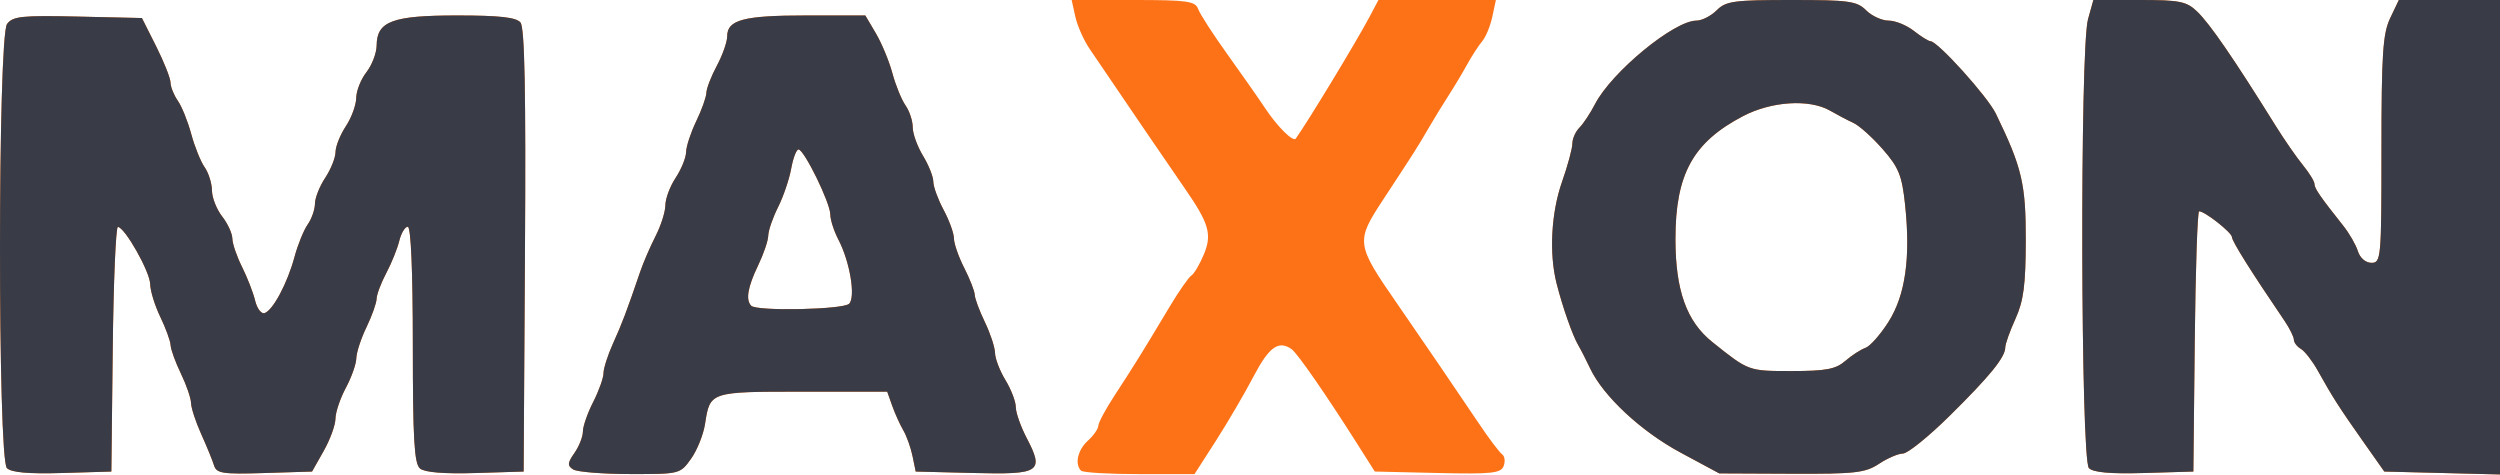
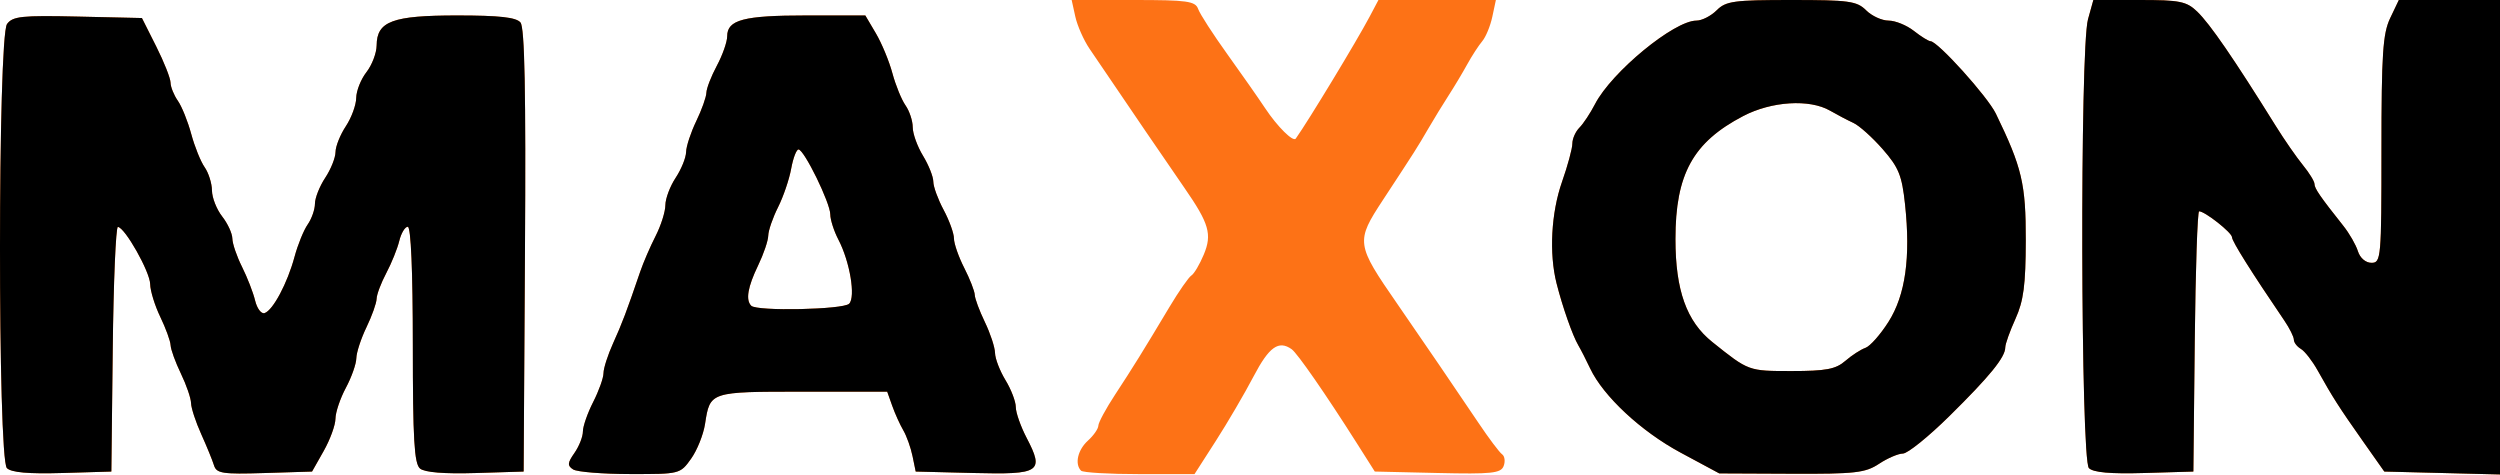
<svg xmlns="http://www.w3.org/2000/svg" viewBox="0 0 485.107 92.065" height="92.065" width="485.107" id="svg2" version="1.1">
  <defs id="defs6" />
  <g transform="translate(-2.892698)" id="g817">
    <path id="path821" d="M 4.233,90.833 C 2.429,89.029 2.454,7.129 4.26,4.658 5.358,3.158 7.135,2.971 17.976,3.217 L 30.432,3.5 33.199,9 c 1.522,3.025 2.775,6.187 2.784,7.027 0.009,0.84 0.648,2.428 1.419,3.529 C 38.173,20.657 39.342,23.557 40,26 c 0.658,2.443 1.827,5.343 2.598,6.443 0.771,1.101 1.412,3.139 1.424,4.529 C 44.034,38.363 44.924,40.625 46,42 c 1.076,1.375 1.966,3.305 1.978,4.29 0.012,0.984 0.858,3.459 1.88,5.5 1.022,2.041 2.164,4.98 2.537,6.531 0.373,1.552 1.203,2.646 1.843,2.433 1.626,-0.542 4.433,-5.82 5.804,-10.912 0.634,-2.356 1.784,-5.185 2.556,-6.285 0.771,-1.101 1.405,-2.914 1.409,-4.029 C 64.01,38.412 64.907,36.15 66,34.5 c 1.093,-1.65 1.993,-3.9 2,-5 0.007,-1.1 0.907,-3.35 2,-5 1.093,-1.65 2,-4.125 2.016,-5.5 C 72.031,17.625 72.924,15.375 74,14 75.076,12.625 75.966,10.288 75.978,8.807 76.016,4.125 79.044,3 91.6,3 c 8.207,0 11.455,0.361 12.288,1.366 0.815,0.982 1.06,13.421 0.872,44.25 L 104.5,91.5 95.149,91.789 c -6.035,0.186 -9.847,-0.123 -10.75,-0.872 C 83.275,89.983 83,85.261 83,66.878 83,52.589 82.632,44 82.019,44 c -0.54,0 -1.284,1.238 -1.653,2.75 -0.37,1.512 -1.503,4.318 -2.519,6.235 -1.016,1.917 -1.862,4.167 -1.88,5 C 75.947,58.818 75.063,61.3 74,63.5 72.937,65.7 72.053,68.407 72.034,69.515 72.015,70.623 71.1,73.209 70,75.261 68.9,77.314 67.993,80.007 67.984,81.246 67.975,82.486 66.949,85.3 65.705,87.5 l -2.262,4 -9.238,0.288 c -8.148,0.254 -9.303,0.077 -9.789,-1.5 -0.303,-0.983 -1.42,-3.712 -2.483,-6.064 -1.063,-2.352 -1.947,-5.052 -1.966,-6 C 39.947,77.275 39.063,74.7 38,72.5 36.937,70.3 36.037,67.825 36,67 35.963,66.175 35.063,63.7 34,61.5 32.937,59.3 32.053,56.433 32.034,55.13 32,52.737 27.123,44.104 25.768,44.037 25.366,44.016 24.916,54.688 24.768,67.75 L 24.5,91.5 14.983,91.783 c -6.548,0.195 -9.901,-0.101 -10.75,-0.95 z M 114.117,91.094 c -1.159,-0.734 -1.119,-1.253 0.25,-3.207 C 115.265,86.604 116,84.737 116,83.738 116,82.738 116.9,80.156 118,78 c 1.1,-2.156 2,-4.676 2,-5.601 0,-0.924 0.838,-3.53 1.861,-5.79 1.757,-3.88 2.612,-6.138 5.248,-13.86 0.61,-1.788 1.96,-4.914 3,-6.948 1.04,-2.034 1.893,-4.734 1.897,-6 C 132.01,38.536 132.907,36.15 134,34.5 c 1.093,-1.65 2.005,-3.9 2.027,-5 0.022,-1.1 0.91,-3.8 1.973,-6 1.063,-2.2 1.947,-4.682 1.966,-5.515 0.019,-0.833 0.934,-3.194 2.034,-5.246 1.1,-2.052 2,-4.617 2,-5.7 C 144,3.843 147.202,3 159.335,3 h 11.467 l 2.056,3.485 c 1.131,1.917 2.569,5.391 3.197,7.721 0.627,2.33 1.772,5.137 2.543,6.238 0.771,1.101 1.402,3.016 1.402,4.255 0,1.239 0.898,3.727 1.996,5.527 1.098,1.801 1.998,4.063 2,5.028 0.002,0.964 0.904,3.433 2.004,5.485 1.1,2.052 2,4.544 2,5.536 0,0.993 0.9,3.569 2,5.725 1.1,2.156 2.015,4.501 2.034,5.21 C 192.053,57.92 192.937,60.3 194,62.5 c 1.063,2.2 1.949,4.9 1.97,6 0.021,1.1 0.936,3.473 2.034,5.274 1.098,1.801 1.996,4.149 1.996,5.219 0,1.07 0.947,3.762 2.104,5.982 3.445,6.609 2.652,7.133 -10.296,6.807 L 180.579,91.5 l -0.617,-3 c -0.34,-1.65 -1.145,-3.9 -1.789,-5 -0.644,-1.1 -1.611,-3.237 -2.147,-4.75 L 175.049,76 h -16.402 c -18.027,0 -17.983,-0.015 -18.947,6.26 -0.318,2.068 -1.536,5.105 -2.707,6.75 -2.115,2.97 -2.195,2.99 -11.811,2.975 -5.325,-0.008 -10.304,-0.409 -11.065,-0.891 z m 53.543,-32.153 C 168.959,57.641 167.81,50.766 165.58,46.5 164.718,44.85 164.01,42.645 164.006,41.6 163.999,39.366 158.923,29 157.836,29 c -0.41,0 -1.052,1.688 -1.426,3.75 -0.374,2.062 -1.52,5.42 -2.545,7.46 -1.026,2.041 -1.88,4.516 -1.899,5.5 C 151.947,46.695 151.063,49.3 150,51.5 c -2.024,4.191 -2.454,6.713 -1.333,7.833 1.099,1.099 17.848,0.752 18.993,-0.393 z m 45.007,32.393 C 211.386,90.052 212.016,87.296 214,85.5 c 1.1,-0.995 2.009,-2.303 2.019,-2.905 0.01,-0.602 1.473,-3.311 3.25,-6.019 3.49,-5.319 5.411,-8.416 10.542,-16.996 1.821,-3.045 3.741,-5.802 4.265,-6.126 0.525,-0.324 1.605,-2.149 2.402,-4.055 1.643,-3.933 1.042,-6.014 -3.726,-12.898 -1.524,-2.2 -4.918,-7.15 -7.542,-11 -4.554,-6.68 -6.252,-9.179 -10.9,-16.04 -1.133,-1.672 -2.376,-4.484 -2.764,-6.25 L 210.841,0 h 11.963 c 10.49,0 12.039,0.215 12.584,1.75 0.342,0.963 2.883,4.9 5.648,8.75 2.764,3.85 6.076,8.582 7.359,10.515 2.366,3.564 5.424,6.594 5.932,5.878 C 256.798,23.41 266.149,7.975 268.65,3.25 L 270.37,0 h 11.394 11.394 l -0.691,3.25 c -0.38,1.788 -1.261,3.925 -1.959,4.75 -0.697,0.825 -2.011,2.85 -2.919,4.5 -0.908,1.65 -2.525,4.35 -3.592,6 -1.068,1.65 -2.859,4.575 -3.98,6.5 -2.191,3.762 -2.362,4.03 -8.757,13.775 -5.33,8.121 -5.267,8.58 2.792,20.225 4.525,6.539 11.99,17.481 15.691,23 2.028,3.025 4.106,5.792 4.618,6.149 0.512,0.357 0.648,1.383 0.304,2.281 -0.54,1.408 -2.3,1.593 -12.815,1.351 L 269.662,91.5 266.081,85.853 c -5.932,-9.354 -11.449,-17.308 -12.546,-18.088 -2.528,-1.795 -4.382,-0.473 -7.394,5.272 -1.74,3.32 -5.032,8.945 -7.314,12.5 L 234.677,92 h -10.672 c -5.87,0 -10.972,-0.3 -11.339,-0.667 z M 329,87.827 C 321.338,83.708 313.994,76.873 311.457,71.5 310.678,69.85 309.641,67.825 309.153,67 308.046,65.126 306.103,59.6 304.936,55 303.46,49.183 303.886,41.275 306,35.26 c 1.1,-3.13 2,-6.461 2,-7.404 0,-0.942 0.617,-2.33 1.37,-3.084 0.754,-0.754 2.115,-2.81 3.025,-4.57 C 315.61,13.985 327.735,4 332.069,4 333.131,4 334.9,3.1 336,2 c 1.787,-1.787 3.333,-2 14.5,-2 11.167,0 12.713,0.213 14.5,2 1.1,1.1 3.064,2 4.365,2 1.301,0 3.509,0.9 4.908,2 1.398,1.1 2.848,2 3.221,2 1.387,0 11.065,10.724 12.68,14.051 5.081,10.468 5.826,13.629 5.804,24.634 -0.018,8.605 -0.426,11.705 -2,15.174 C 392.89,64.257 392,66.753 392,67.406 c 0,1.912 -3.007,5.608 -10.854,13.344 -4.045,3.987 -8.095,7.253 -9,7.257 C 371.241,88.01 369.15,88.907 367.5,90 c -2.649,1.754 -4.639,1.979 -17,1.923 l -14,-0.064 -7.5,-4.032 z m 31.966,-17.797 c 1.249,-1.084 3.006,-2.222 3.903,-2.53 0.897,-0.308 2.913,-2.585 4.479,-5.059 3.282,-5.185 4.309,-12.485 3.206,-22.782 -0.601,-5.614 -1.232,-7.171 -4.342,-10.719 -2.001,-2.283 -4.555,-4.572 -5.675,-5.088 C 361.417,23.336 359.375,22.265 358,21.472 354.024,19.178 346.654,19.639 341.131,22.527 331.399,27.615 328,33.789 328,46.376 c 0,9.95 2.159,15.992 7.139,19.978 7.099,5.683 7,5.646 15.411,5.646 6.667,0 8.555,-0.357 10.415,-1.97 z M 408.233,90.833 C 406.632,89.232 406.466,9.462 408.053,3.75 L 409.094,0 h 8.901 c 7.87,0 9.173,0.261 11.246,2.25 2.479,2.38 7.091,9.092 15.259,22.21 1.65,2.65 4.013,6.058 5.25,7.574 1.238,1.516 2.25,3.162 2.25,3.658 0,0.87 1.101,2.469 5.613,8.149 1.162,1.463 2.43,3.673 2.817,4.91 0.411,1.314 1.508,2.25 2.637,2.25 C 464.919,51 465,50.078 465,29.034 465,10.5 465.263,6.516 466.685,3.534 L 468.37,0 H 478.185 488 V 46.033 92.066 L 476.774,91.783 465.548,91.5 l -4.226,-6 c -4.551,-6.461 -5.791,-8.401 -8.708,-13.624 -1.037,-1.857 -2.5,-3.736 -3.25,-4.176 C 448.614,67.26 448,66.455 448,65.91 c 0,-0.545 -0.829,-2.21 -1.842,-3.7 C 439.728,52.753 436,46.818 436,46.037 436,45.149 430.738,41 429.613,41 c -0.318,0 -0.699,11.363 -0.846,25.25 L 428.5,91.5 l -9.517,0.283 c -6.548,0.195 -9.901,-0.101 -10.75,-0.95 z" style="fill:#fd7216" />
-     <path id="path819" d="M 4.233,90.833 C 2.429,89.029 2.454,7.129 4.26,4.658 5.358,3.158 7.135,2.971 17.976,3.217 L 30.432,3.5 33.199,9 c 1.522,3.025 2.775,6.187 2.784,7.027 0.009,0.84 0.648,2.428 1.419,3.529 C 38.173,20.657 39.342,23.557 40,26 c 0.658,2.443 1.827,5.343 2.598,6.443 0.771,1.101 1.412,3.139 1.424,4.529 C 44.034,38.363 44.924,40.625 46,42 c 1.076,1.375 1.966,3.305 1.978,4.29 0.012,0.984 0.858,3.459 1.88,5.5 1.022,2.041 2.164,4.98 2.537,6.531 0.373,1.552 1.203,2.646 1.843,2.433 1.626,-0.542 4.433,-5.82 5.804,-10.912 0.634,-2.356 1.784,-5.185 2.556,-6.285 0.771,-1.101 1.405,-2.914 1.409,-4.029 C 64.01,38.412 64.907,36.15 66,34.5 c 1.093,-1.65 1.993,-3.9 2,-5 0.007,-1.1 0.907,-3.35 2,-5 1.093,-1.65 2,-4.125 2.016,-5.5 C 72.031,17.625 72.924,15.375 74,14 75.076,12.625 75.966,10.288 75.978,8.807 76.016,4.125 79.044,3 91.6,3 c 8.207,0 11.455,0.361 12.288,1.366 0.815,0.982 1.06,13.421 0.872,44.25 L 104.5,91.5 95.149,91.789 c -6.035,0.186 -9.847,-0.123 -10.75,-0.872 C 83.275,89.983 83,85.261 83,66.878 83,52.589 82.632,44 82.019,44 c -0.54,0 -1.284,1.238 -1.653,2.75 -0.37,1.512 -1.503,4.318 -2.519,6.235 -1.016,1.917 -1.862,4.167 -1.88,5 C 75.947,58.818 75.063,61.3 74,63.5 72.937,65.7 72.053,68.407 72.034,69.515 72.015,70.623 71.1,73.209 70,75.261 68.9,77.314 67.993,80.007 67.984,81.246 67.975,82.486 66.949,85.3 65.705,87.5 l -2.262,4 -9.238,0.288 c -8.148,0.254 -9.303,0.077 -9.789,-1.5 -0.303,-0.983 -1.42,-3.712 -2.483,-6.064 -1.063,-2.352 -1.947,-5.052 -1.966,-6 C 39.947,77.275 39.063,74.7 38,72.5 36.937,70.3 36.037,67.825 36,67 35.963,66.175 35.063,63.7 34,61.5 32.937,59.3 32.053,56.433 32.034,55.13 32,52.737 27.123,44.104 25.768,44.037 25.366,44.016 24.916,54.688 24.768,67.75 L 24.5,91.5 14.983,91.783 c -6.548,0.195 -9.901,-0.101 -10.75,-0.95 z M 114.117,91.094 c -1.159,-0.734 -1.119,-1.253 0.25,-3.207 C 115.265,86.604 116,84.737 116,83.738 116,82.738 116.9,80.156 118,78 c 1.1,-2.156 2,-4.676 2,-5.601 0,-0.924 0.838,-3.53 1.861,-5.79 1.757,-3.88 2.612,-6.138 5.248,-13.86 0.61,-1.788 1.96,-4.914 3,-6.948 1.04,-2.034 1.893,-4.734 1.897,-6 C 132.01,38.536 132.907,36.15 134,34.5 c 1.093,-1.65 2.005,-3.9 2.027,-5 0.022,-1.1 0.91,-3.8 1.973,-6 1.063,-2.2 1.947,-4.682 1.966,-5.515 0.019,-0.833 0.934,-3.194 2.034,-5.246 1.1,-2.052 2,-4.617 2,-5.7 C 144,3.843 147.202,3 159.335,3 h 11.467 l 2.056,3.485 c 1.131,1.917 2.569,5.391 3.197,7.721 0.627,2.33 1.772,5.137 2.543,6.238 0.771,1.101 1.402,3.016 1.402,4.255 0,1.239 0.898,3.727 1.996,5.527 1.098,1.801 1.998,4.063 2,5.028 0.002,0.964 0.904,3.433 2.004,5.485 1.1,2.052 2,4.544 2,5.536 0,0.993 0.9,3.569 2,5.725 1.1,2.156 2.015,4.501 2.034,5.21 C 192.053,57.92 192.937,60.3 194,62.5 c 1.063,2.2 1.949,4.9 1.97,6 0.021,1.1 0.936,3.473 2.034,5.274 1.098,1.801 1.996,4.149 1.996,5.219 0,1.07 0.947,3.762 2.104,5.982 3.445,6.609 2.652,7.133 -10.296,6.807 L 180.579,91.5 l -0.617,-3 c -0.34,-1.65 -1.145,-3.9 -1.789,-5 -0.644,-1.1 -1.611,-3.237 -2.147,-4.75 L 175.049,76 h -16.402 c -18.027,0 -17.983,-0.015 -18.947,6.26 -0.318,2.068 -1.536,5.105 -2.707,6.75 -2.115,2.97 -2.195,2.99 -11.811,2.975 -5.325,-0.008 -10.304,-0.409 -11.065,-0.891 z m 53.543,-32.153 C 168.959,57.641 167.81,50.766 165.58,46.5 164.718,44.85 164.01,42.645 164.006,41.6 163.999,39.366 158.923,29 157.836,29 c -0.41,0 -1.052,1.688 -1.426,3.75 -0.374,2.062 -1.52,5.42 -2.545,7.46 -1.026,2.041 -1.88,4.516 -1.899,5.5 C 151.947,46.695 151.063,49.3 150,51.5 c -2.024,4.191 -2.454,6.713 -1.333,7.833 1.099,1.099 17.848,0.752 18.993,-0.393 z M 329,87.827 C 321.338,83.708 313.994,76.873 311.457,71.5 310.678,69.85 309.641,67.825 309.153,67 308.046,65.126 306.103,59.6 304.936,55 303.46,49.183 303.886,41.275 306,35.26 c 1.1,-3.13 2,-6.461 2,-7.404 0,-0.942 0.617,-2.33 1.37,-3.084 0.754,-0.754 2.115,-2.81 3.025,-4.57 C 315.61,13.985 327.735,4 332.069,4 333.131,4 334.9,3.1 336,2 c 1.787,-1.787 3.333,-2 14.5,-2 11.167,0 12.713,0.213 14.5,2 1.1,1.1 3.064,2 4.365,2 1.301,0 3.509,0.9 4.908,2 1.398,1.1 2.848,2 3.221,2 1.387,0 11.065,10.724 12.68,14.051 5.081,10.468 5.826,13.629 5.804,24.634 -0.018,8.605 -0.426,11.705 -2,15.174 C 392.89,64.257 392,66.753 392,67.406 c 0,1.912 -3.007,5.608 -10.854,13.344 -4.045,3.987 -8.095,7.253 -9,7.257 C 371.241,88.01 369.15,88.907 367.5,90 c -2.649,1.754 -4.639,1.979 -17,1.923 l -14,-0.064 -7.5,-4.032 z m 31.966,-17.797 c 1.249,-1.084 3.006,-2.222 3.903,-2.53 0.897,-0.308 2.913,-2.585 4.479,-5.059 3.282,-5.185 4.309,-12.485 3.206,-22.782 -0.601,-5.614 -1.232,-7.171 -4.342,-10.719 -2.001,-2.283 -4.555,-4.572 -5.675,-5.088 C 361.417,23.336 359.375,22.265 358,21.472 354.024,19.178 346.654,19.639 341.131,22.527 331.399,27.615 328,33.789 328,46.376 c 0,9.95 2.159,15.992 7.139,19.978 7.099,5.683 7,5.646 15.411,5.646 6.667,0 8.555,-0.357 10.415,-1.97 z M 408.233,90.833 C 406.632,89.232 406.466,9.462 408.053,3.75 L 409.094,0 h 8.901 c 7.87,0 9.173,0.261 11.246,2.25 2.479,2.38 7.091,9.092 15.259,22.21 1.65,2.65 4.013,6.058 5.25,7.574 1.238,1.516 2.25,3.162 2.25,3.658 0,0.87 1.101,2.469 5.613,8.149 1.162,1.463 2.43,3.673 2.817,4.91 0.411,1.314 1.508,2.25 2.637,2.25 C 464.919,51 465,50.078 465,29.034 465,10.5 465.263,6.516 466.685,3.534 L 468.37,0 H 478.185 488 V 46.033 92.066 L 476.774,91.783 465.548,91.5 l -4.226,-6 c -4.551,-6.461 -5.791,-8.401 -8.708,-13.624 -1.037,-1.857 -2.5,-3.736 -3.25,-4.176 C 448.614,67.26 448,66.455 448,65.91 c 0,-0.545 -0.829,-2.21 -1.842,-3.7 C 439.728,52.753 436,46.818 436,46.037 436,45.149 430.738,41 429.613,41 c -0.318,0 -0.699,11.363 -0.846,25.25 L 428.5,91.5 l -9.517,0.283 c -6.548,0.195 -9.901,-0.101 -10.75,-0.95 z" style="fill:#393c46" />
+     <path id="path819" d="M 4.233,90.833 C 2.429,89.029 2.454,7.129 4.26,4.658 5.358,3.158 7.135,2.971 17.976,3.217 L 30.432,3.5 33.199,9 c 1.522,3.025 2.775,6.187 2.784,7.027 0.009,0.84 0.648,2.428 1.419,3.529 C 38.173,20.657 39.342,23.557 40,26 c 0.658,2.443 1.827,5.343 2.598,6.443 0.771,1.101 1.412,3.139 1.424,4.529 C 44.034,38.363 44.924,40.625 46,42 c 1.076,1.375 1.966,3.305 1.978,4.29 0.012,0.984 0.858,3.459 1.88,5.5 1.022,2.041 2.164,4.98 2.537,6.531 0.373,1.552 1.203,2.646 1.843,2.433 1.626,-0.542 4.433,-5.82 5.804,-10.912 0.634,-2.356 1.784,-5.185 2.556,-6.285 0.771,-1.101 1.405,-2.914 1.409,-4.029 C 64.01,38.412 64.907,36.15 66,34.5 c 1.093,-1.65 1.993,-3.9 2,-5 0.007,-1.1 0.907,-3.35 2,-5 1.093,-1.65 2,-4.125 2.016,-5.5 C 72.031,17.625 72.924,15.375 74,14 75.076,12.625 75.966,10.288 75.978,8.807 76.016,4.125 79.044,3 91.6,3 c 8.207,0 11.455,0.361 12.288,1.366 0.815,0.982 1.06,13.421 0.872,44.25 L 104.5,91.5 95.149,91.789 c -6.035,0.186 -9.847,-0.123 -10.75,-0.872 C 83.275,89.983 83,85.261 83,66.878 83,52.589 82.632,44 82.019,44 c -0.54,0 -1.284,1.238 -1.653,2.75 -0.37,1.512 -1.503,4.318 -2.519,6.235 -1.016,1.917 -1.862,4.167 -1.88,5 C 75.947,58.818 75.063,61.3 74,63.5 72.937,65.7 72.053,68.407 72.034,69.515 72.015,70.623 71.1,73.209 70,75.261 68.9,77.314 67.993,80.007 67.984,81.246 67.975,82.486 66.949,85.3 65.705,87.5 l -2.262,4 -9.238,0.288 c -8.148,0.254 -9.303,0.077 -9.789,-1.5 -0.303,-0.983 -1.42,-3.712 -2.483,-6.064 -1.063,-2.352 -1.947,-5.052 -1.966,-6 C 39.947,77.275 39.063,74.7 38,72.5 36.937,70.3 36.037,67.825 36,67 35.963,66.175 35.063,63.7 34,61.5 32.937,59.3 32.053,56.433 32.034,55.13 32,52.737 27.123,44.104 25.768,44.037 25.366,44.016 24.916,54.688 24.768,67.75 L 24.5,91.5 14.983,91.783 c -6.548,0.195 -9.901,-0.101 -10.75,-0.95 z M 114.117,91.094 c -1.159,-0.734 -1.119,-1.253 0.25,-3.207 C 115.265,86.604 116,84.737 116,83.738 116,82.738 116.9,80.156 118,78 c 1.1,-2.156 2,-4.676 2,-5.601 0,-0.924 0.838,-3.53 1.861,-5.79 1.757,-3.88 2.612,-6.138 5.248,-13.86 0.61,-1.788 1.96,-4.914 3,-6.948 1.04,-2.034 1.893,-4.734 1.897,-6 C 132.01,38.536 132.907,36.15 134,34.5 c 1.093,-1.65 2.005,-3.9 2.027,-5 0.022,-1.1 0.91,-3.8 1.973,-6 1.063,-2.2 1.947,-4.682 1.966,-5.515 0.019,-0.833 0.934,-3.194 2.034,-5.246 1.1,-2.052 2,-4.617 2,-5.7 C 144,3.843 147.202,3 159.335,3 h 11.467 l 2.056,3.485 c 1.131,1.917 2.569,5.391 3.197,7.721 0.627,2.33 1.772,5.137 2.543,6.238 0.771,1.101 1.402,3.016 1.402,4.255 0,1.239 0.898,3.727 1.996,5.527 1.098,1.801 1.998,4.063 2,5.028 0.002,0.964 0.904,3.433 2.004,5.485 1.1,2.052 2,4.544 2,5.536 0,0.993 0.9,3.569 2,5.725 1.1,2.156 2.015,4.501 2.034,5.21 C 192.053,57.92 192.937,60.3 194,62.5 c 1.063,2.2 1.949,4.9 1.97,6 0.021,1.1 0.936,3.473 2.034,5.274 1.098,1.801 1.996,4.149 1.996,5.219 0,1.07 0.947,3.762 2.104,5.982 3.445,6.609 2.652,7.133 -10.296,6.807 L 180.579,91.5 l -0.617,-3 c -0.34,-1.65 -1.145,-3.9 -1.789,-5 -0.644,-1.1 -1.611,-3.237 -2.147,-4.75 L 175.049,76 h -16.402 c -18.027,0 -17.983,-0.015 -18.947,6.26 -0.318,2.068 -1.536,5.105 -2.707,6.75 -2.115,2.97 -2.195,2.99 -11.811,2.975 -5.325,-0.008 -10.304,-0.409 -11.065,-0.891 z m 53.543,-32.153 C 168.959,57.641 167.81,50.766 165.58,46.5 164.718,44.85 164.01,42.645 164.006,41.6 163.999,39.366 158.923,29 157.836,29 c -0.41,0 -1.052,1.688 -1.426,3.75 -0.374,2.062 -1.52,5.42 -2.545,7.46 -1.026,2.041 -1.88,4.516 -1.899,5.5 C 151.947,46.695 151.063,49.3 150,51.5 c -2.024,4.191 -2.454,6.713 -1.333,7.833 1.099,1.099 17.848,0.752 18.993,-0.393 z M 329,87.827 C 321.338,83.708 313.994,76.873 311.457,71.5 310.678,69.85 309.641,67.825 309.153,67 308.046,65.126 306.103,59.6 304.936,55 303.46,49.183 303.886,41.275 306,35.26 c 1.1,-3.13 2,-6.461 2,-7.404 0,-0.942 0.617,-2.33 1.37,-3.084 0.754,-0.754 2.115,-2.81 3.025,-4.57 C 315.61,13.985 327.735,4 332.069,4 333.131,4 334.9,3.1 336,2 c 1.787,-1.787 3.333,-2 14.5,-2 11.167,0 12.713,0.213 14.5,2 1.1,1.1 3.064,2 4.365,2 1.301,0 3.509,0.9 4.908,2 1.398,1.1 2.848,2 3.221,2 1.387,0 11.065,10.724 12.68,14.051 5.081,10.468 5.826,13.629 5.804,24.634 -0.018,8.605 -0.426,11.705 -2,15.174 C 392.89,64.257 392,66.753 392,67.406 c 0,1.912 -3.007,5.608 -10.854,13.344 -4.045,3.987 -8.095,7.253 -9,7.257 C 371.241,88.01 369.15,88.907 367.5,90 c -2.649,1.754 -4.639,1.979 -17,1.923 l -14,-0.064 -7.5,-4.032 z m 31.966,-17.797 c 1.249,-1.084 3.006,-2.222 3.903,-2.53 0.897,-0.308 2.913,-2.585 4.479,-5.059 3.282,-5.185 4.309,-12.485 3.206,-22.782 -0.601,-5.614 -1.232,-7.171 -4.342,-10.719 -2.001,-2.283 -4.555,-4.572 -5.675,-5.088 C 361.417,23.336 359.375,22.265 358,21.472 354.024,19.178 346.654,19.639 341.131,22.527 331.399,27.615 328,33.789 328,46.376 c 0,9.95 2.159,15.992 7.139,19.978 7.099,5.683 7,5.646 15.411,5.646 6.667,0 8.555,-0.357 10.415,-1.97 z M 408.233,90.833 C 406.632,89.232 406.466,9.462 408.053,3.75 L 409.094,0 h 8.901 c 7.87,0 9.173,0.261 11.246,2.25 2.479,2.38 7.091,9.092 15.259,22.21 1.65,2.65 4.013,6.058 5.25,7.574 1.238,1.516 2.25,3.162 2.25,3.658 0,0.87 1.101,2.469 5.613,8.149 1.162,1.463 2.43,3.673 2.817,4.91 0.411,1.314 1.508,2.25 2.637,2.25 C 464.919,51 465,50.078 465,29.034 465,10.5 465.263,6.516 466.685,3.534 L 468.37,0 H 478.185 488 V 46.033 92.066 L 476.774,91.783 465.548,91.5 l -4.226,-6 c -4.551,-6.461 -5.791,-8.401 -8.708,-13.624 -1.037,-1.857 -2.5,-3.736 -3.25,-4.176 C 448.614,67.26 448,66.455 448,65.91 c 0,-0.545 -0.829,-2.21 -1.842,-3.7 C 439.728,52.753 436,46.818 436,46.037 436,45.149 430.738,41 429.613,41 c -0.318,0 -0.699,11.363 -0.846,25.25 L 428.5,91.5 l -9.517,0.283 c -6.548,0.195 -9.901,-0.101 -10.75,-0.95 z" />
  </g>
</svg>
